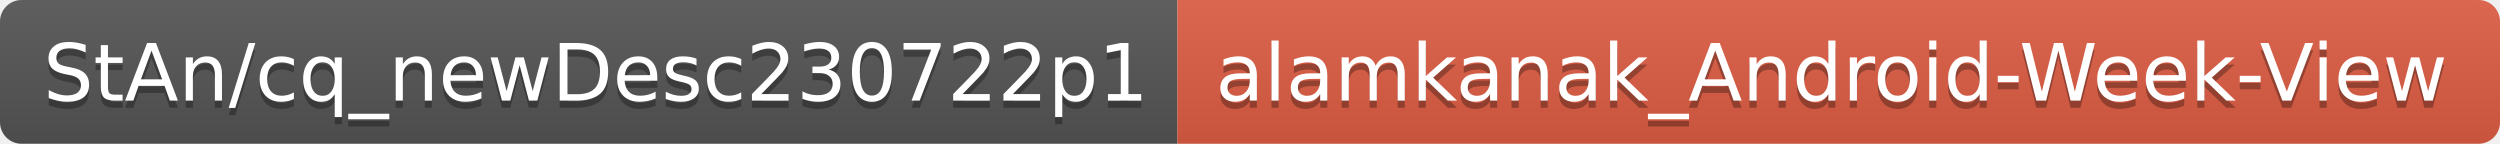
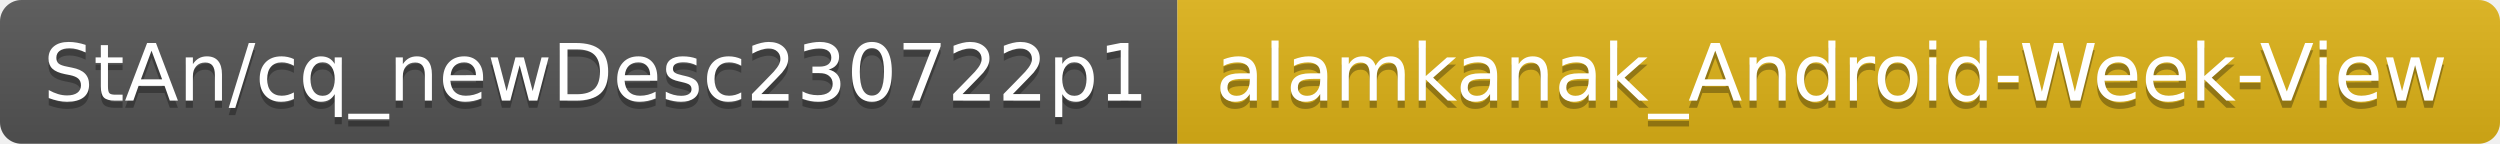
<svg xmlns="http://www.w3.org/2000/svg" width="347.8" height="20">
  <linearGradient id="smooth" x2="0" y2="100%">
    <stop offset="0" stop-color="#bbb" stop-opacity=".1" />
    <stop offset="1" stop-opacity=".1" />
  </linearGradient>
  <clipPath id="round">
    <rect width="347.8" height="20" rx="3" fill="#fff" />
  </clipPath>
  <g clip-path="url(#round)">
    <rect width="163.8" height="20" fill="#555" />
-     <rect x="163.8" width="184.0" height="20" fill="#e05d44" />
+     <rect x="163.8" width="184.0" height="20" fill="#dfb317" />
    <rect width="347.8" height="20" fill="url(#smooth)" />
  </g>
  <g fill="#fff" text-anchor="middle" font-family="DejaVu Sans,Verdana,Geneva,sans-serif" font-size="110">
    <text x="829.0" y="150" fill="#010101" fill-opacity=".3" transform="scale(0.1)" textLength="1538.0" lengthAdjust="spacing">StAn/cq_newDesc230722p1</text>
    <text x="829.0" y="140" transform="scale(0.1)" textLength="1538.0" lengthAdjust="spacing">StAn/cq_newDesc230722p1</text>
    <text x="2548.0" y="150" fill="#010101" fill-opacity=".3" transform="scale(0.1)" textLength="1740.0" lengthAdjust="spacing">alamkanak_Android-Week-View</text>
    <text x="2548.0" y="140" transform="scale(0.1)" textLength="1740.0" lengthAdjust="spacing">alamkanak_Android-Week-View</text>
  </g>
</svg>
